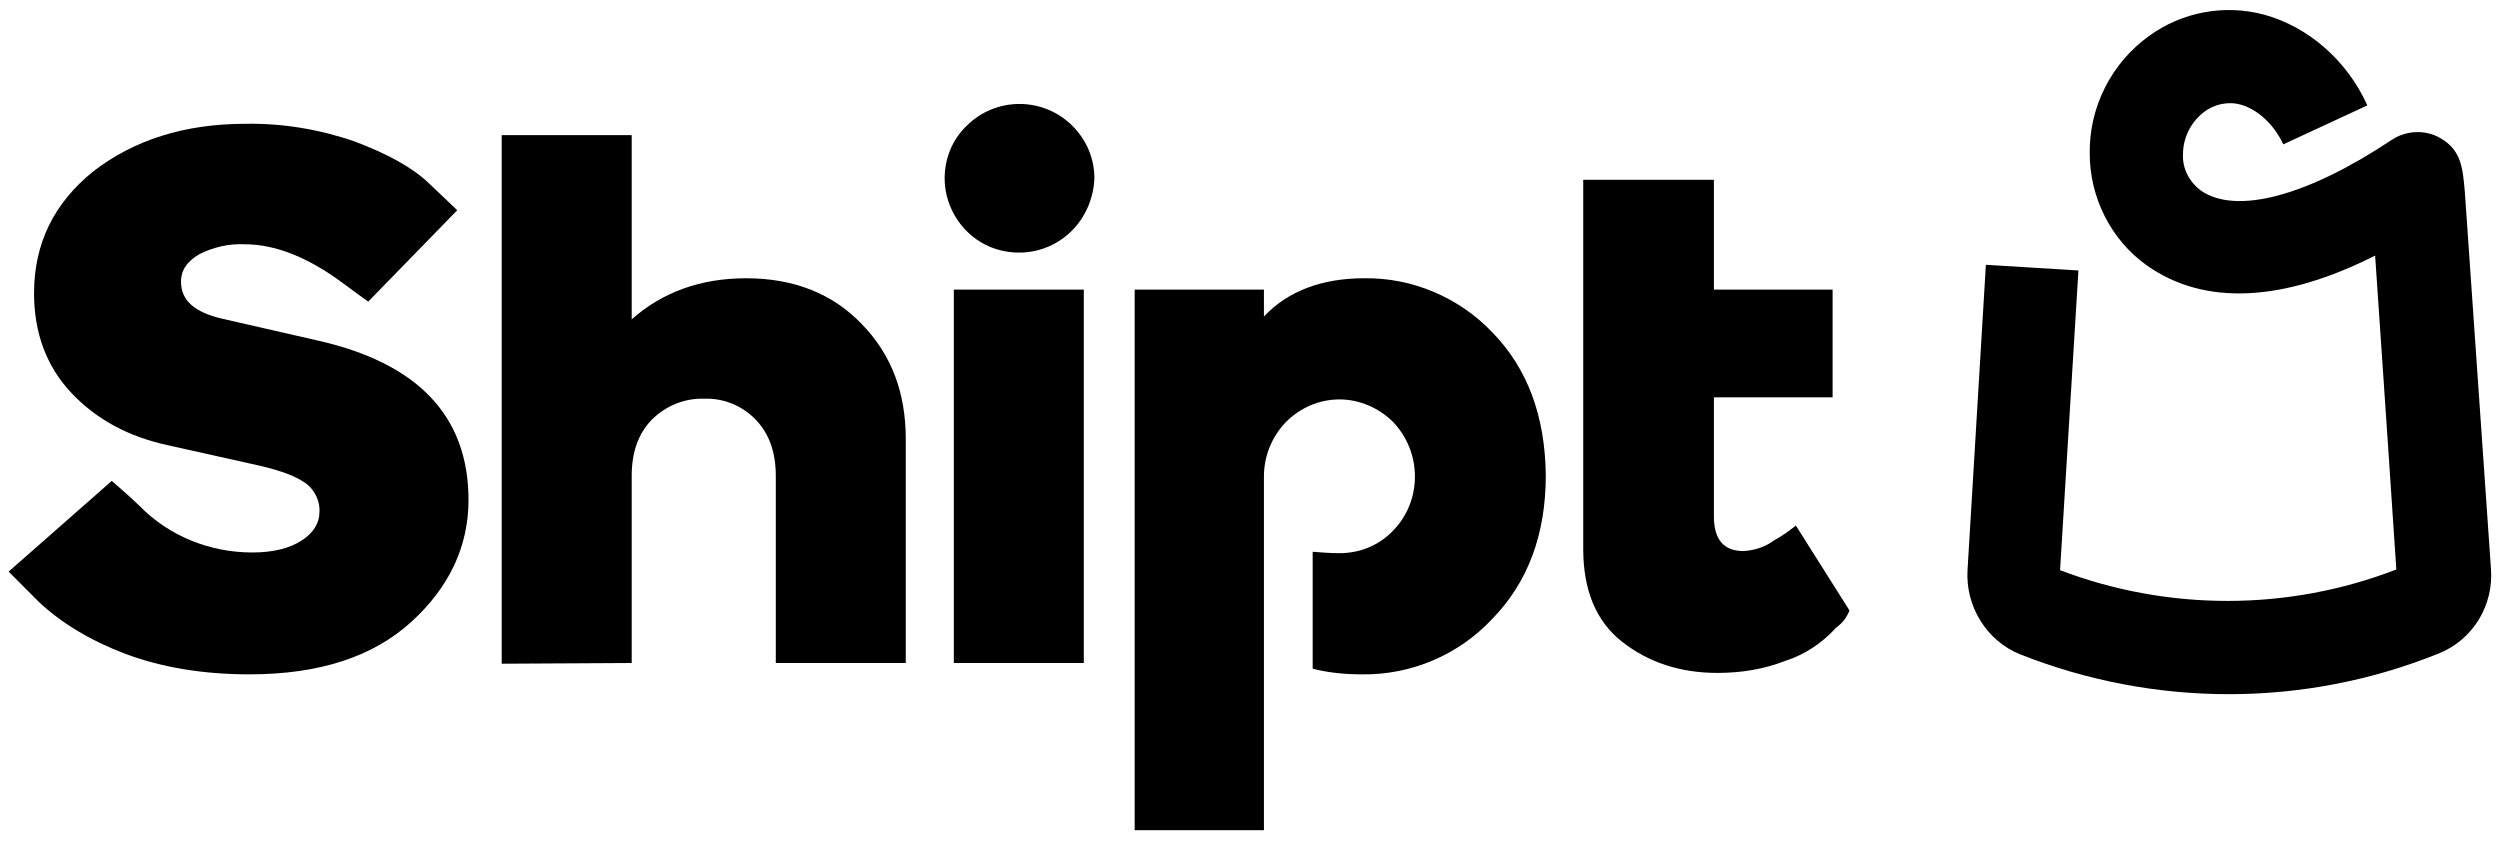
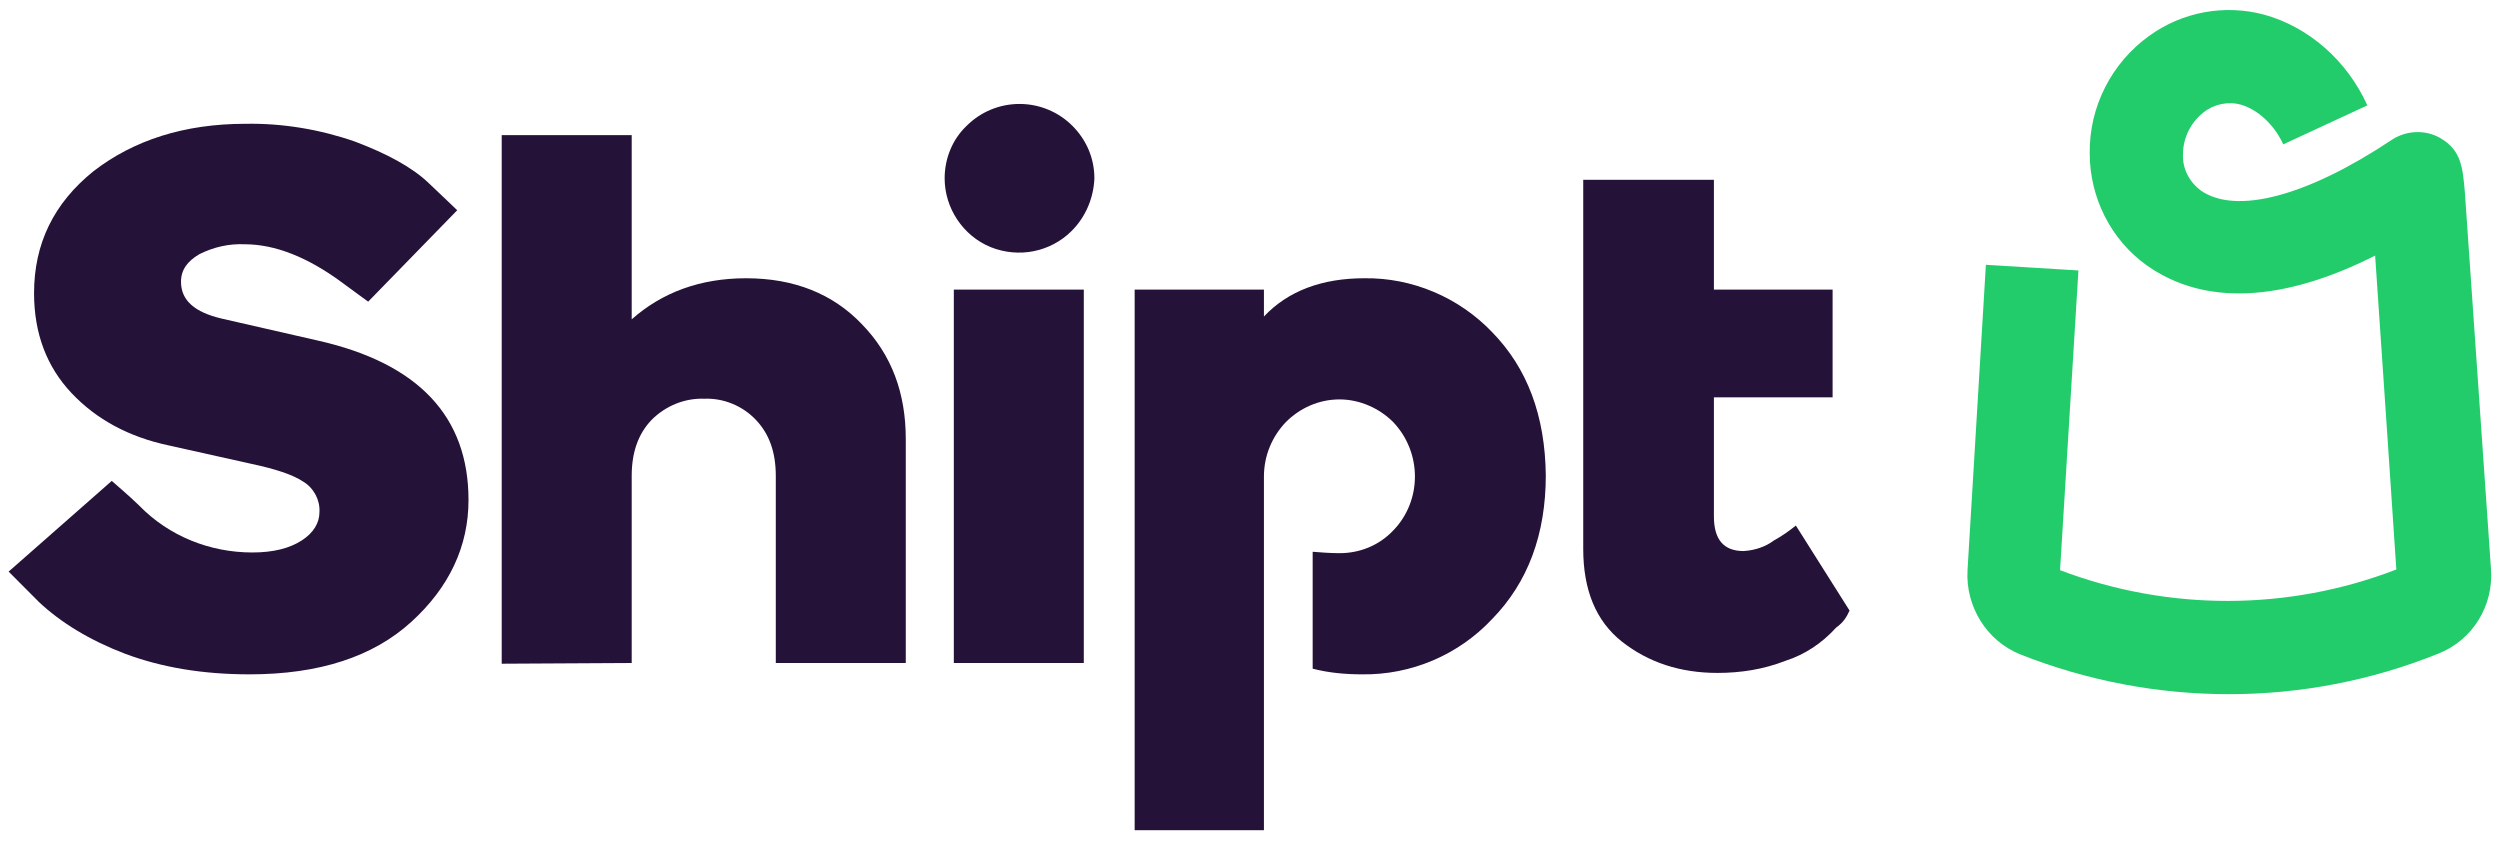
<svg xmlns="http://www.w3.org/2000/svg" width="119" height="40" viewBox="0 0 119 40" fill="none">
-   <path d="M36.928 31.559V22.655C36.928 21.542 36.625 20.665 35.986 19.991C35.348 19.316 34.44 18.945 33.532 18.979C32.59 18.945 31.683 19.316 31.01 19.991C30.371 20.665 30.069 21.542 30.069 22.655V31.559L23.881 31.593V6.432H30.069V15.201C31.514 13.92 33.33 13.245 35.516 13.245C37.802 13.245 39.652 13.987 41.03 15.437C42.443 16.888 43.115 18.709 43.115 20.901V31.559H36.928Z" fill="black" />
-   <path d="M51.017 10.986C50.008 11.997 48.495 12.301 47.15 11.761C45.839 11.222 44.965 9.906 44.965 8.49C44.965 7.545 45.334 6.635 46.007 5.994C46.679 5.319 47.587 4.948 48.529 4.948C49.47 4.948 50.378 5.319 51.051 5.994C51.723 6.669 52.093 7.545 52.093 8.49C52.059 9.4 51.69 10.311 51.017 10.986ZM51.589 31.559H45.402V13.785H51.589V31.559Z" fill="black" />
-   <path d="M11.675 5.893C13.458 5.859 15.24 6.163 16.887 6.736C18.401 7.309 19.611 7.95 20.418 8.726C20.956 9.232 21.763 10.008 21.763 10.008L17.526 14.358C17.526 14.358 16.686 13.751 16.282 13.448C14.634 12.234 13.088 11.627 11.642 11.627C10.902 11.593 10.162 11.761 9.49 12.099C8.918 12.436 8.616 12.841 8.616 13.414C8.616 14.291 9.254 14.864 10.566 15.168L15.139 16.213C19.914 17.293 22.301 19.822 22.301 23.802C22.301 25.994 21.393 27.95 19.577 29.603C17.762 31.256 15.206 32.099 11.877 32.099C9.624 32.099 7.674 31.761 5.959 31.121C4.278 30.48 2.899 29.637 1.857 28.659L0.411 27.208L5.32 22.891C5.32 22.891 6.262 23.701 6.632 24.072C8.044 25.522 9.994 26.298 12.012 26.298C13.02 26.298 13.794 26.095 14.366 25.724C14.937 25.353 15.206 24.881 15.206 24.375C15.24 23.802 14.937 23.229 14.433 22.925C13.928 22.588 13.088 22.318 11.978 22.082L8.044 21.205C6.127 20.8 4.58 19.957 3.404 18.709C2.227 17.461 1.621 15.876 1.621 13.954C1.621 11.593 2.563 9.67 4.446 8.153C6.363 6.669 8.784 5.893 11.675 5.893Z" fill="black" />
-   <path d="M88.039 29.063L85.483 25.016C85.147 25.286 84.811 25.522 84.441 25.724C84.037 26.028 83.533 26.197 82.995 26.23C82.053 26.23 81.582 25.691 81.582 24.578V24.207V18.912H87.232V13.785H81.582V8.557H75.362V26.129C75.362 28.085 75.967 29.569 77.211 30.547C78.455 31.525 79.969 32.031 81.751 32.031C82.86 32.031 83.936 31.863 84.979 31.458C85.92 31.154 86.727 30.615 87.4 29.873C87.736 29.637 87.904 29.367 88.039 29.063Z" fill="black" />
-   <path d="M71.024 15.809C69.444 14.156 67.225 13.211 64.938 13.245C62.92 13.245 61.306 13.852 60.163 15.066V13.785H54.01V39.518H60.163V22.689C60.163 21.711 60.533 20.8 61.206 20.092C61.878 19.417 62.786 19.012 63.761 19.012C64.703 19.012 65.644 19.417 66.317 20.092C67.695 21.542 67.695 23.835 66.317 25.252C65.644 25.96 64.736 26.331 63.761 26.331C63.324 26.331 62.887 26.297 62.483 26.264V31.829C63.257 32.031 64.064 32.099 64.837 32.099C67.157 32.132 69.41 31.188 71.024 29.468C72.739 27.714 73.58 25.421 73.58 22.621C73.546 19.788 72.705 17.529 71.024 15.809Z" fill="black" />
-   <path d="M106.095 33.043C102.699 33.043 99.337 32.402 96.176 31.154C94.562 30.513 93.553 28.861 93.654 27.141L94.528 12.604L98.933 12.874L98.059 27.141C103.204 29.097 108.92 29.097 114.065 27.107C113.964 25.522 113.392 17.09 113.056 12.166C108.651 14.392 104.918 14.561 102.195 12.638C100.48 11.424 99.471 9.4 99.471 7.309C99.438 5.083 100.514 2.992 102.296 1.711C103.876 0.564 105.894 0.193 107.777 0.699C109.861 1.272 111.711 2.857 112.686 5.016L108.684 6.871C108.247 5.927 107.474 5.218 106.667 4.982C106.062 4.814 105.389 4.949 104.885 5.353C104.28 5.825 103.91 6.567 103.91 7.343C103.876 8.018 104.212 8.658 104.75 9.063C106.432 10.244 109.828 9.333 113.829 6.669C114.535 6.196 115.443 6.163 116.149 6.567C117.158 7.141 117.225 7.984 117.326 9.131L118.57 27.073C118.705 28.827 117.696 30.48 116.048 31.12C112.854 32.402 109.491 33.043 106.095 33.043Z" fill="black" />
+   <path d="M36.928 31.559V22.655C36.928 21.542 36.625 20.665 35.986 19.991C35.348 19.316 34.44 18.945 33.532 18.979C32.59 18.945 31.683 19.316 31.01 19.991C30.371 20.665 30.069 21.542 30.069 22.655V31.559L23.881 31.593V6.432H30.069V15.201C31.514 13.92 33.33 13.245 35.516 13.245C37.802 13.245 39.652 13.987 41.03 15.437C42.443 16.888 43.115 18.709 43.115 20.901V31.559H36.928Z" fill="#241239" />
+   <path d="M51.017 10.986C50.008 11.997 48.495 12.301 47.15 11.761C45.839 11.222 44.965 9.906 44.965 8.49C44.965 7.545 45.334 6.635 46.007 5.994C46.679 5.319 47.587 4.948 48.529 4.948C49.47 4.948 50.378 5.319 51.051 5.994C51.723 6.669 52.093 7.545 52.093 8.49C52.059 9.4 51.69 10.311 51.017 10.986ZM51.589 31.559H45.402V13.785H51.589V31.559Z" fill="#241239" />
+   <path d="M11.675 5.893C13.458 5.859 15.24 6.163 16.887 6.736C18.401 7.309 19.611 7.95 20.418 8.726C20.956 9.232 21.763 10.008 21.763 10.008L17.526 14.358C17.526 14.358 16.686 13.751 16.282 13.448C14.634 12.234 13.088 11.627 11.642 11.627C10.902 11.593 10.162 11.761 9.49 12.099C8.918 12.436 8.616 12.841 8.616 13.414C8.616 14.291 9.254 14.864 10.566 15.168L15.139 16.213C19.914 17.293 22.301 19.822 22.301 23.802C22.301 25.994 21.393 27.95 19.577 29.603C17.762 31.256 15.206 32.099 11.877 32.099C9.624 32.099 7.674 31.761 5.959 31.121C4.278 30.48 2.899 29.637 1.857 28.659L0.411 27.208L5.32 22.891C5.32 22.891 6.262 23.701 6.632 24.072C8.044 25.522 9.994 26.298 12.012 26.298C13.02 26.298 13.794 26.095 14.366 25.724C14.937 25.353 15.206 24.881 15.206 24.375C15.24 23.802 14.937 23.229 14.433 22.925C13.928 22.588 13.088 22.318 11.978 22.082L8.044 21.205C6.127 20.8 4.58 19.957 3.404 18.709C2.227 17.461 1.621 15.876 1.621 13.954C1.621 11.593 2.563 9.67 4.446 8.153C6.363 6.669 8.784 5.893 11.675 5.893Z" fill="#241239" />
+   <path d="M88.039 29.063L85.483 25.016C85.147 25.286 84.811 25.522 84.441 25.724C84.037 26.028 83.533 26.197 82.995 26.23C82.053 26.23 81.582 25.691 81.582 24.578V24.207V18.912H87.232V13.785H81.582V8.557H75.362V26.129C75.362 28.085 75.967 29.569 77.211 30.547C78.455 31.525 79.969 32.031 81.751 32.031C82.86 32.031 83.936 31.863 84.979 31.458C85.92 31.154 86.727 30.615 87.4 29.873C87.736 29.637 87.904 29.367 88.039 29.063Z" fill="#241239" />
+   <path d="M71.024 15.809C69.444 14.156 67.225 13.211 64.938 13.245C62.92 13.245 61.306 13.852 60.163 15.066V13.785H54.01V39.518H60.163V22.689C60.163 21.711 60.533 20.8 61.206 20.092C61.878 19.417 62.786 19.012 63.761 19.012C64.703 19.012 65.644 19.417 66.317 20.092C67.695 21.542 67.695 23.835 66.317 25.252C65.644 25.96 64.736 26.331 63.761 26.331C63.324 26.331 62.887 26.297 62.483 26.264V31.829C63.257 32.031 64.064 32.099 64.837 32.099C67.157 32.132 69.41 31.188 71.024 29.468C72.739 27.714 73.58 25.421 73.58 22.621C73.546 19.788 72.705 17.529 71.024 15.809Z" fill="#241239" />
+   <path d="M106.095 33.043C102.699 33.043 99.337 32.402 96.176 31.154C94.562 30.513 93.553 28.861 93.654 27.141L94.528 12.604L98.933 12.874L98.059 27.141C103.204 29.097 108.92 29.097 114.065 27.107C113.964 25.522 113.392 17.09 113.056 12.166C108.651 14.392 104.918 14.561 102.195 12.638C100.48 11.424 99.471 9.4 99.471 7.309C99.438 5.083 100.514 2.992 102.296 1.711C103.876 0.564 105.894 0.193 107.777 0.699C109.861 1.272 111.711 2.857 112.686 5.016L108.684 6.871C108.247 5.927 107.474 5.218 106.667 4.982C106.062 4.814 105.389 4.949 104.885 5.353C104.28 5.825 103.91 6.567 103.91 7.343C103.876 8.018 104.212 8.658 104.75 9.063C106.432 10.244 109.828 9.333 113.829 6.669C114.535 6.196 115.443 6.163 116.149 6.567C117.158 7.141 117.225 7.984 117.326 9.131L118.57 27.073C118.705 28.827 117.696 30.48 116.048 31.12C112.854 32.402 109.491 33.043 106.095 33.043Z" fill="#23cc6b" />
</svg>
